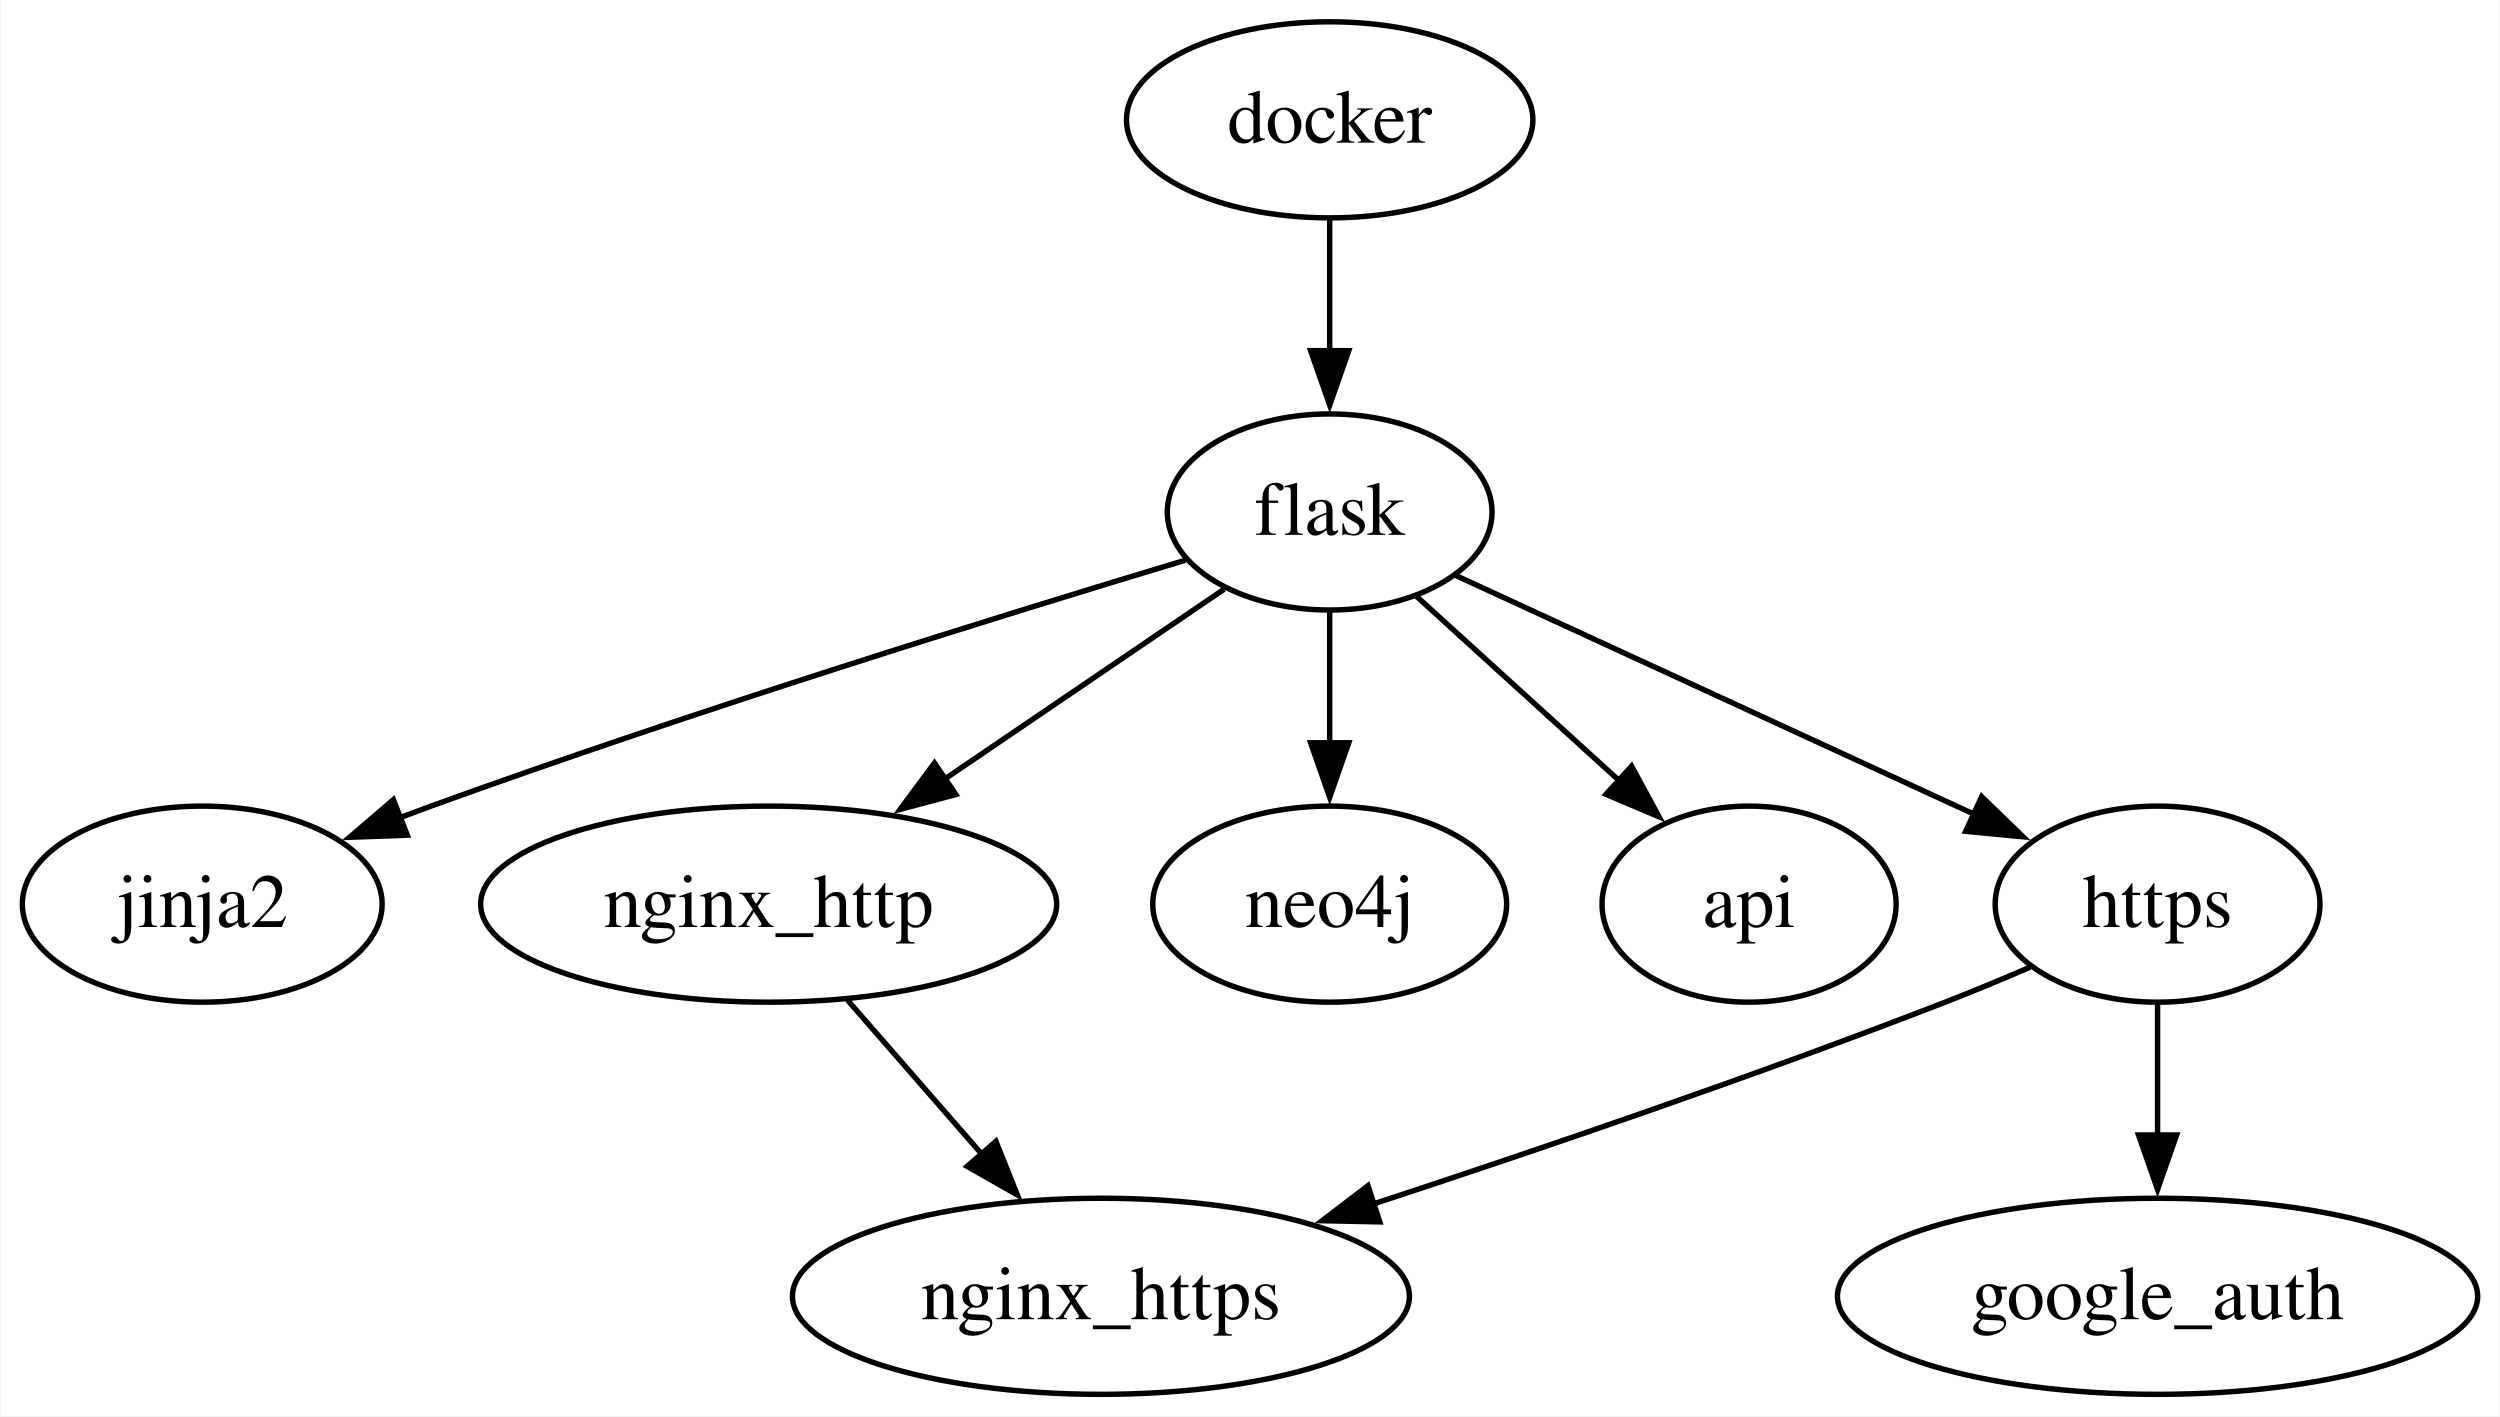
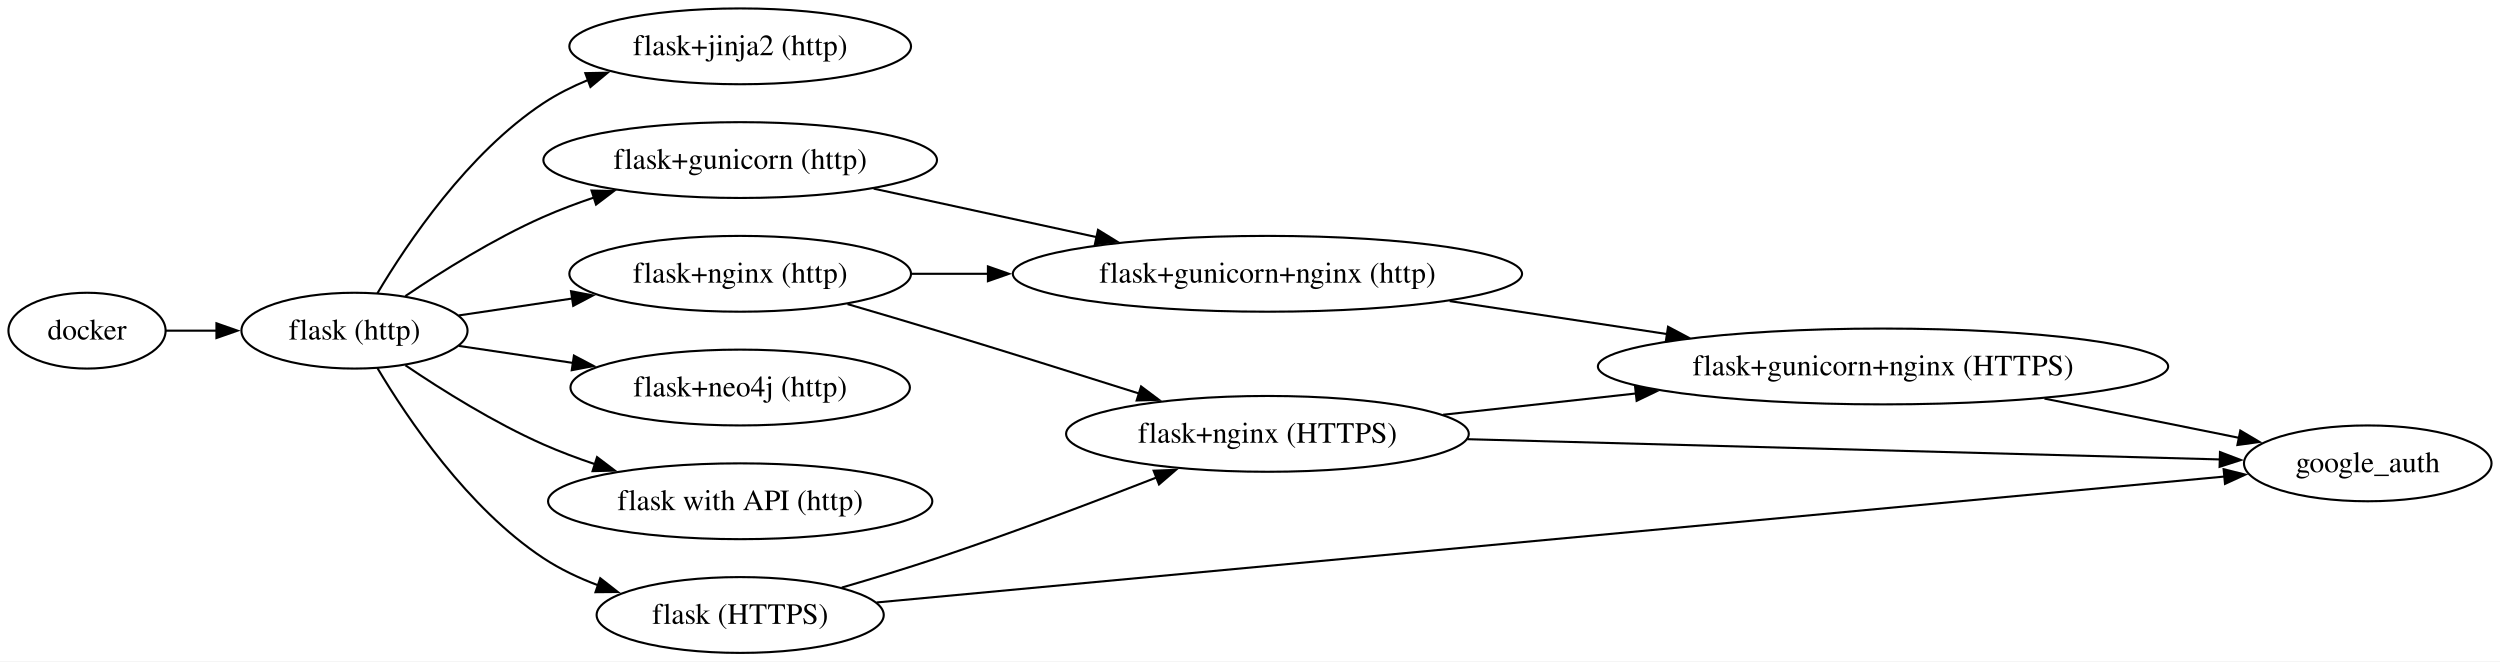
- <svg xmlns="http://www.w3.org/2000/svg" xmlns:xlink="http://www.w3.org/1999/xlink" width="459pt" height="260pt" viewBox="0.00 0.00 458.80 260.00">
-   <g id="graph0" class="graph" transform="scale(1 1) rotate(0) translate(4 256)">
-     <polygon fill="white" stroke="none" points="-4,4 -4,-256 454.8,-256 454.8,4 -4,4" />
+ <svg xmlns="http://www.w3.org/2000/svg" xmlns:xlink="http://www.w3.org/1999/xlink" width="1187pt" height="314pt" viewBox="0.00 0.00 1186.98 314.00">
+   <g id="graph0" class="graph" transform="scale(1 1) rotate(0) translate(4 310)">
+     <polygon fill="white" stroke="none" points="-4,4 -4,-310 1182.98,-310 1182.98,4 -4,4" />
    <g id="node1" class="node">
      <g id="a_node1">
        <a xlink:href="https://github.com/allofphysicsgraph/pdg_essential_demo_docker" xlink:title="docker">
-           <ellipse fill="none" stroke="black" cx="240.03" cy="-234" rx="37.31" ry="18" />
-           <text text-anchor="middle" x="240.03" y="-229.8" font-family="Times,serif" font-size="14.00">docker</text>
+           <ellipse fill="none" stroke="black" cx="37.31" cy="-153" rx="37.31" ry="18" />
+           <text text-anchor="middle" x="37.31" y="-148.8" font-family="Times,serif" font-size="14.00">docker</text>
        </a>
      </g>
    </g>
    <g id="node2" class="node">
      <g id="a_node2">
-         <a xlink:href="https://github.com/allofphysicsgraph/pdg_essential_demo_flask_website" xlink:title="flask">
-           <ellipse fill="none" stroke="black" cx="240.03" cy="-162" rx="29.81" ry="18" />
-           <text text-anchor="middle" x="240.03" y="-157.8" font-family="Times,serif" font-size="14.00">flask</text>
+         <a xlink:href="https://github.com/allofphysicsgraph/pdg_essential_demo_flask_website" xlink:title="flask (http)">
+           <ellipse fill="none" stroke="black" cx="164.3" cy="-153" rx="53.68" ry="18" />
+           <text text-anchor="middle" x="164.3" y="-148.8" font-family="Times,serif" font-size="14.00">flask (http)</text>
        </a>
      </g>
    </g>
    <g id="edge1" class="edge">
-       <path fill="none" stroke="black" d="M240.03,-215.7C240.03,-208.41 240.03,-199.73 240.03,-191.54" />
-       <polygon fill="black" stroke="black" points="243.53,-191.62 240.03,-181.62 236.53,-191.62 243.53,-191.62" />
+       <path fill="none" stroke="black" d="M74.8,-153C82.43,-153 90.68,-153 98.99,-153" />
+       <polygon fill="black" stroke="black" points="98.76,-156.5 108.76,-153 98.76,-149.5 98.76,-156.5" />
    </g>
    <g id="node3" class="node">
      <g id="a_node3">
-         <a xlink:href="https://github.com/allofphysicsgraph/pdg_essential_demo_jinja2" xlink:title="jinja2">
-           <ellipse fill="none" stroke="black" cx="33.03" cy="-90" rx="33.03" ry="18" />
-           <text text-anchor="middle" x="33.03" y="-85.8" font-family="Times,serif" font-size="14.00">jinja2</text>
+         <a xlink:href="https://github.com/allofphysicsgraph/pdg_essential_demo_jinja2" xlink:title="flask+jinja2 (http)">
+           <ellipse fill="none" stroke="black" cx="347.43" cy="-288" rx="81.12" ry="18" />
+           <text text-anchor="middle" x="347.43" y="-283.8" font-family="Times,serif" font-size="14.00">flask+jinja2 (http)</text>
        </a>
      </g>
    </g>
    <g id="edge2" class="edge">
-       <path fill="none" stroke="black" d="M213.53,-153.15C180.77,-143.29 123.4,-125.53 75.03,-108 73.12,-107.31 71.16,-106.58 69.19,-105.83" />
-       <polygon fill="black" stroke="black" points="70.68,-102.66 60.09,-102.28 68.13,-109.18 70.68,-102.66" />
+       <path fill="none" stroke="black" d="M175.18,-170.75C189.47,-194.76 218.14,-237.33 253.97,-261 260.52,-265.32 267.77,-268.97 275.24,-272.04" />
+       <polygon fill="black" stroke="black" points="273.9,-275.27 284.49,-275.48 276.34,-268.71 273.9,-275.27" />
    </g>
    <g id="node4" class="node">
-       <ellipse fill="none" stroke="black" cx="137.03" cy="-90" rx="52.88" ry="18" />
-       <text text-anchor="middle" x="137.03" y="-85.8" font-family="Times,serif" font-size="14.00">nginx_http</text>
+       <ellipse fill="none" stroke="black" cx="347.43" cy="-180" rx="81.12" ry="18" />
+       <text text-anchor="middle" x="347.43" y="-175.8" font-family="Times,serif" font-size="14.00">flask+nginx (http)</text>
    </g>
    <g id="edge3" class="edge">
-       <path fill="none" stroke="black" d="M220.66,-147.83C206.24,-138.03 186.22,-124.43 169.39,-112.99" />
-       <polygon fill="black" stroke="black" points="171.4,-110.13 161.16,-107.4 167.47,-115.92 171.4,-110.13" />
+       <path fill="none" stroke="black" d="M213.84,-160.24C230.41,-162.71 249.4,-165.54 267.73,-168.27" />
+       <polygon fill="black" stroke="black" points="267.12,-171.72 277.53,-169.73 268.15,-164.79 267.12,-171.72" />
    </g>
    <g id="node5" class="node">
-       <g id="a_node5">
-         <a xlink:href="https://github.com/allofphysicsgraph/pdg_essential_demo_neo4j_and_flask" xlink:title="neo4j">
-           <ellipse fill="none" stroke="black" cx="240.03" cy="-90" rx="32.49" ry="18" />
-           <text text-anchor="middle" x="240.03" y="-85.8" font-family="Times,serif" font-size="14.00">neo4j</text>
-         </a>
-       </g>
+       <ellipse fill="none" stroke="black" cx="347.43" cy="-234" rx="93.45" ry="18" />
+       <text text-anchor="middle" x="347.43" y="-229.8" font-family="Times,serif" font-size="14.00">flask+gunicorn (http)</text>
    </g>
    <g id="edge4" class="edge">
-       <path fill="none" stroke="black" d="M240.03,-143.7C240.03,-136.41 240.03,-127.73 240.03,-119.54" />
-       <polygon fill="black" stroke="black" points="243.53,-119.62 240.03,-109.62 236.53,-119.62 243.53,-119.62" />
+       <path fill="none" stroke="black" d="M188.46,-169.44C205.83,-181.18 230.56,-196.67 253.97,-207 261.63,-210.38 269.83,-213.47 278.07,-216.25" />
+       <polygon fill="black" stroke="black" points="276.84,-219.54 287.43,-219.27 278.99,-212.87 276.84,-219.54" />
    </g>
    <g id="node6" class="node">
      <g id="a_node6">
-         <a xlink:href="https://github.com/allofphysicsgraph/pdg_essential_demo_api" xlink:title="api">
-           <ellipse fill="none" stroke="black" cx="317.03" cy="-90" rx="27" ry="18" />
-           <text text-anchor="middle" x="317.03" y="-85.8" font-family="Times,serif" font-size="14.00">api</text>
+         <a xlink:href="https://github.com/allofphysicsgraph/pdg_essential_demo_neo4j_and_flask" xlink:title="flask+neo4j (http)">
+           <ellipse fill="none" stroke="black" cx="347.43" cy="-126" rx="80.58" ry="18" />
+           <text text-anchor="middle" x="347.43" y="-121.8" font-family="Times,serif" font-size="14.00">flask+neo4j (http)</text>
        </a>
      </g>
    </g>
    <g id="edge5" class="edge">
-       <path fill="none" stroke="black" d="M255.98,-146.5C266.76,-136.7 281.17,-123.6 293.29,-112.58" />
-       <polygon fill="black" stroke="black" points="295.46,-115.34 300.5,-106.03 290.75,-110.16 295.46,-115.34" />
-     </g>
-     <g id="node7" class="node">
-       <ellipse fill="none" stroke="black" cx="392.03" cy="-90" rx="29.82" ry="18" />
-       <text text-anchor="middle" x="392.03" y="-85.8" font-family="Times,serif" font-size="14.00">https</text>
-     </g>
-     <g id="edge6" class="edge">
-       <path fill="none" stroke="black" d="M263.11,-150.37C288.45,-138.7 329.35,-119.86 358.28,-106.54" />
-       <polygon fill="black" stroke="black" points="359.73,-109.73 367.35,-102.36 356.8,-103.37 359.73,-109.73" />
+       <path fill="none" stroke="black" d="M213.84,-145.76C230.5,-143.28 249.6,-140.43 268.01,-137.69" />
+       <polygon fill="black" stroke="black" points="268.49,-141.16 277.87,-136.22 267.46,-134.23 268.49,-141.16" />
    </g>
    <g id="node8" class="node">
-       <ellipse fill="none" stroke="black" cx="198.03" cy="-18" rx="56.64" ry="18" />
-       <text text-anchor="middle" x="198.03" y="-13.8" font-family="Times,serif" font-size="14.00">nginx_https</text>
-     </g>
-     <g id="edge7" class="edge">
-       <path fill="none" stroke="black" d="M151.48,-72.41C158.85,-63.95 167.97,-53.49 176.17,-44.08" />
-       <polygon fill="black" stroke="black" points="178.75,-46.45 182.68,-36.61 173.47,-41.85 178.75,-46.45" />
-     </g>
-     <g id="edge8" class="edge">
-       <path fill="none" stroke="black" d="M368.65,-78.44C363.53,-76.23 358.12,-73.98 353.03,-72 318.32,-58.53 278.57,-44.97 248.02,-34.94" />
-       <polygon fill="black" stroke="black" points="249.23,-31.66 238.64,-31.88 247.06,-38.31 249.23,-31.66" />
-     </g>
-     <g id="node9" class="node">
-       <g id="a_node9">
-         <a xlink:href="https://github.com/allofphysicsgraph/pdg_essential_demo_google_auth" xlink:title="google_auth">
-           <ellipse fill="none" stroke="black" cx="392.03" cy="-18" rx="58.77" ry="18" />
-           <text text-anchor="middle" x="392.03" y="-13.8" font-family="Times,serif" font-size="14.00">google_auth</text>
+       <g id="a_node8">
+         <a xlink:href="https://github.com/allofphysicsgraph/pdg_essential_demo_api" xlink:title="flask with API (http)">
+           <ellipse fill="none" stroke="black" cx="347.43" cy="-72" rx="91.23" ry="18" />
+           <text text-anchor="middle" x="347.43" y="-67.8" font-family="Times,serif" font-size="14.00">flask with API (http)</text>
        </a>
      </g>
    </g>
+     <g id="edge8" class="edge">
+       <path fill="none" stroke="black" d="M188.46,-136.56C205.83,-124.82 230.56,-109.33 253.97,-99 261.74,-95.57 270.06,-92.44 278.41,-89.63" />
+       <polygon fill="black" stroke="black" points="279.47,-92.97 287.92,-86.57 277.33,-86.3 279.47,-92.97" />
+     </g>
+     <g id="node9" class="node">
+       <ellipse fill="none" stroke="black" cx="347.43" cy="-18" rx="68.17" ry="18" />
+       <text text-anchor="middle" x="347.43" y="-13.8" font-family="Times,serif" font-size="14.00">flask (HTTPS)</text>
+     </g>
    <g id="edge9" class="edge">
-       <path fill="none" stroke="black" d="M392.03,-71.7C392.03,-64.41 392.03,-55.73 392.03,-47.54" />
-       <polygon fill="black" stroke="black" points="395.53,-47.62 392.03,-37.62 388.53,-47.62 395.53,-47.62" />
+       <path fill="none" stroke="black" d="M175.18,-135.25C189.47,-111.24 218.14,-68.67 253.97,-45 261.9,-39.77 270.85,-35.53 279.99,-32.1" />
+       <polygon fill="black" stroke="black" points="280.99,-35.46 289.33,-28.92 278.73,-28.83 280.99,-35.46" />
+     </g>
+     <g id="node7" class="node">
+       <ellipse fill="none" stroke="black" cx="597.77" cy="-180" rx="120.89" ry="18" />
+       <text text-anchor="middle" x="597.77" y="-175.8" font-family="Times,serif" font-size="14.00">flask+gunicorn+nginx (http)</text>
+     </g>
+     <g id="edge7" class="edge">
+       <path fill="none" stroke="black" d="M428.71,-180C440.43,-180 452.75,-180 465.16,-180" />
+       <polygon fill="black" stroke="black" points="465.06,-183.5 475.06,-180 465.06,-176.5 465.06,-183.5" />
+     </g>
+     <g id="node11" class="node">
+       <ellipse fill="none" stroke="black" cx="597.77" cy="-104" rx="95.61" ry="18" />
+       <text text-anchor="middle" x="597.77" y="-99.8" font-family="Times,serif" font-size="14.00">flask+nginx (HTTPS)</text>
+     </g>
+     <g id="edge11" class="edge">
+       <path fill="none" stroke="black" d="M398.38,-165.61C412.17,-161.59 427.11,-157.17 440.88,-153 472.65,-143.37 507.96,-132.3 536.93,-123.12" />
+       <polygon fill="black" stroke="black" points="537.78,-126.52 546.26,-120.16 535.67,-119.85 537.78,-126.52" />
+     </g>
+     <g id="edge6" class="edge">
+       <path fill="none" stroke="black" d="M410.77,-220.44C442.93,-213.45 482.5,-204.85 516.87,-197.37" />
+       <polygon fill="black" stroke="black" points="517.33,-200.86 526.35,-195.31 515.84,-194.02 517.33,-200.86" />
+     </g>
+     <g id="node10" class="node">
+       <ellipse fill="none" stroke="black" cx="890.05" cy="-136" rx="135.38" ry="18" />
+       <text text-anchor="middle" x="890.05" y="-131.8" font-family="Times,serif" font-size="14.00">flask+gunicorn+nginx (HTTPS)</text>
+     </g>
+     <g id="edge10" class="edge">
+       <path fill="none" stroke="black" d="M684.29,-167.04C716.67,-162.13 753.84,-156.49 787.55,-151.38" />
+       <polygon fill="black" stroke="black" points="787.98,-154.86 797.34,-149.9 786.93,-147.94 787.98,-154.86" />
+     </g>
+     <g id="edge12" class="edge">
+       <path fill="none" stroke="black" d="M395.68,-31.03C410.24,-35.26 426.29,-40.12 440.88,-45 475.95,-56.74 514.86,-71.46 545.03,-83.26" />
+       <polygon fill="black" stroke="black" points="543.73,-86.51 554.32,-86.91 546.29,-80 543.73,-86.51" />
+     </g>
+     <g id="node12" class="node">
+       <ellipse fill="none" stroke="black" cx="1120.2" cy="-90" rx="58.77" ry="18" />
+       <text text-anchor="middle" x="1120.2" y="-85.8" font-family="Times,serif" font-size="14.00">google_auth</text>
+     </g>
+     <g id="edge14" class="edge">
+       <path fill="none" stroke="black" d="M412.16,-23.95C556.19,-37.41 905.68,-70.05 1052.5,-83.77" />
+       <polygon fill="black" stroke="black" points="1051.76,-87.22 1062.05,-84.66 1052.42,-80.25 1051.76,-87.22" />
+     </g>
+     <g id="edge16" class="edge">
+       <path fill="none" stroke="black" d="M966.7,-120.75C996.82,-114.67 1030.98,-107.79 1059.33,-102.07" />
+       <polygon fill="black" stroke="black" points="1059.69,-105.57 1068.8,-100.16 1058.31,-98.71 1059.69,-105.57" />
+     </g>
+     <g id="edge13" class="edge">
+       <path fill="none" stroke="black" d="M681.17,-113.08C709.69,-116.23 742.2,-119.81 772.91,-123.2" />
+       <polygon fill="black" stroke="black" points="772.3,-126.65 782.62,-124.27 773.07,-119.69 772.3,-126.65" />
+     </g>
+     <g id="edge15" class="edge">
+       <path fill="none" stroke="black" d="M692.71,-101.47C795.62,-98.7 958.22,-94.33 1050.06,-91.86" />
+       <polygon fill="black" stroke="black" points="1050.04,-95.36 1059.94,-91.59 1049.85,-88.36 1050.04,-95.36" />
    </g>
  </g>
</svg>
